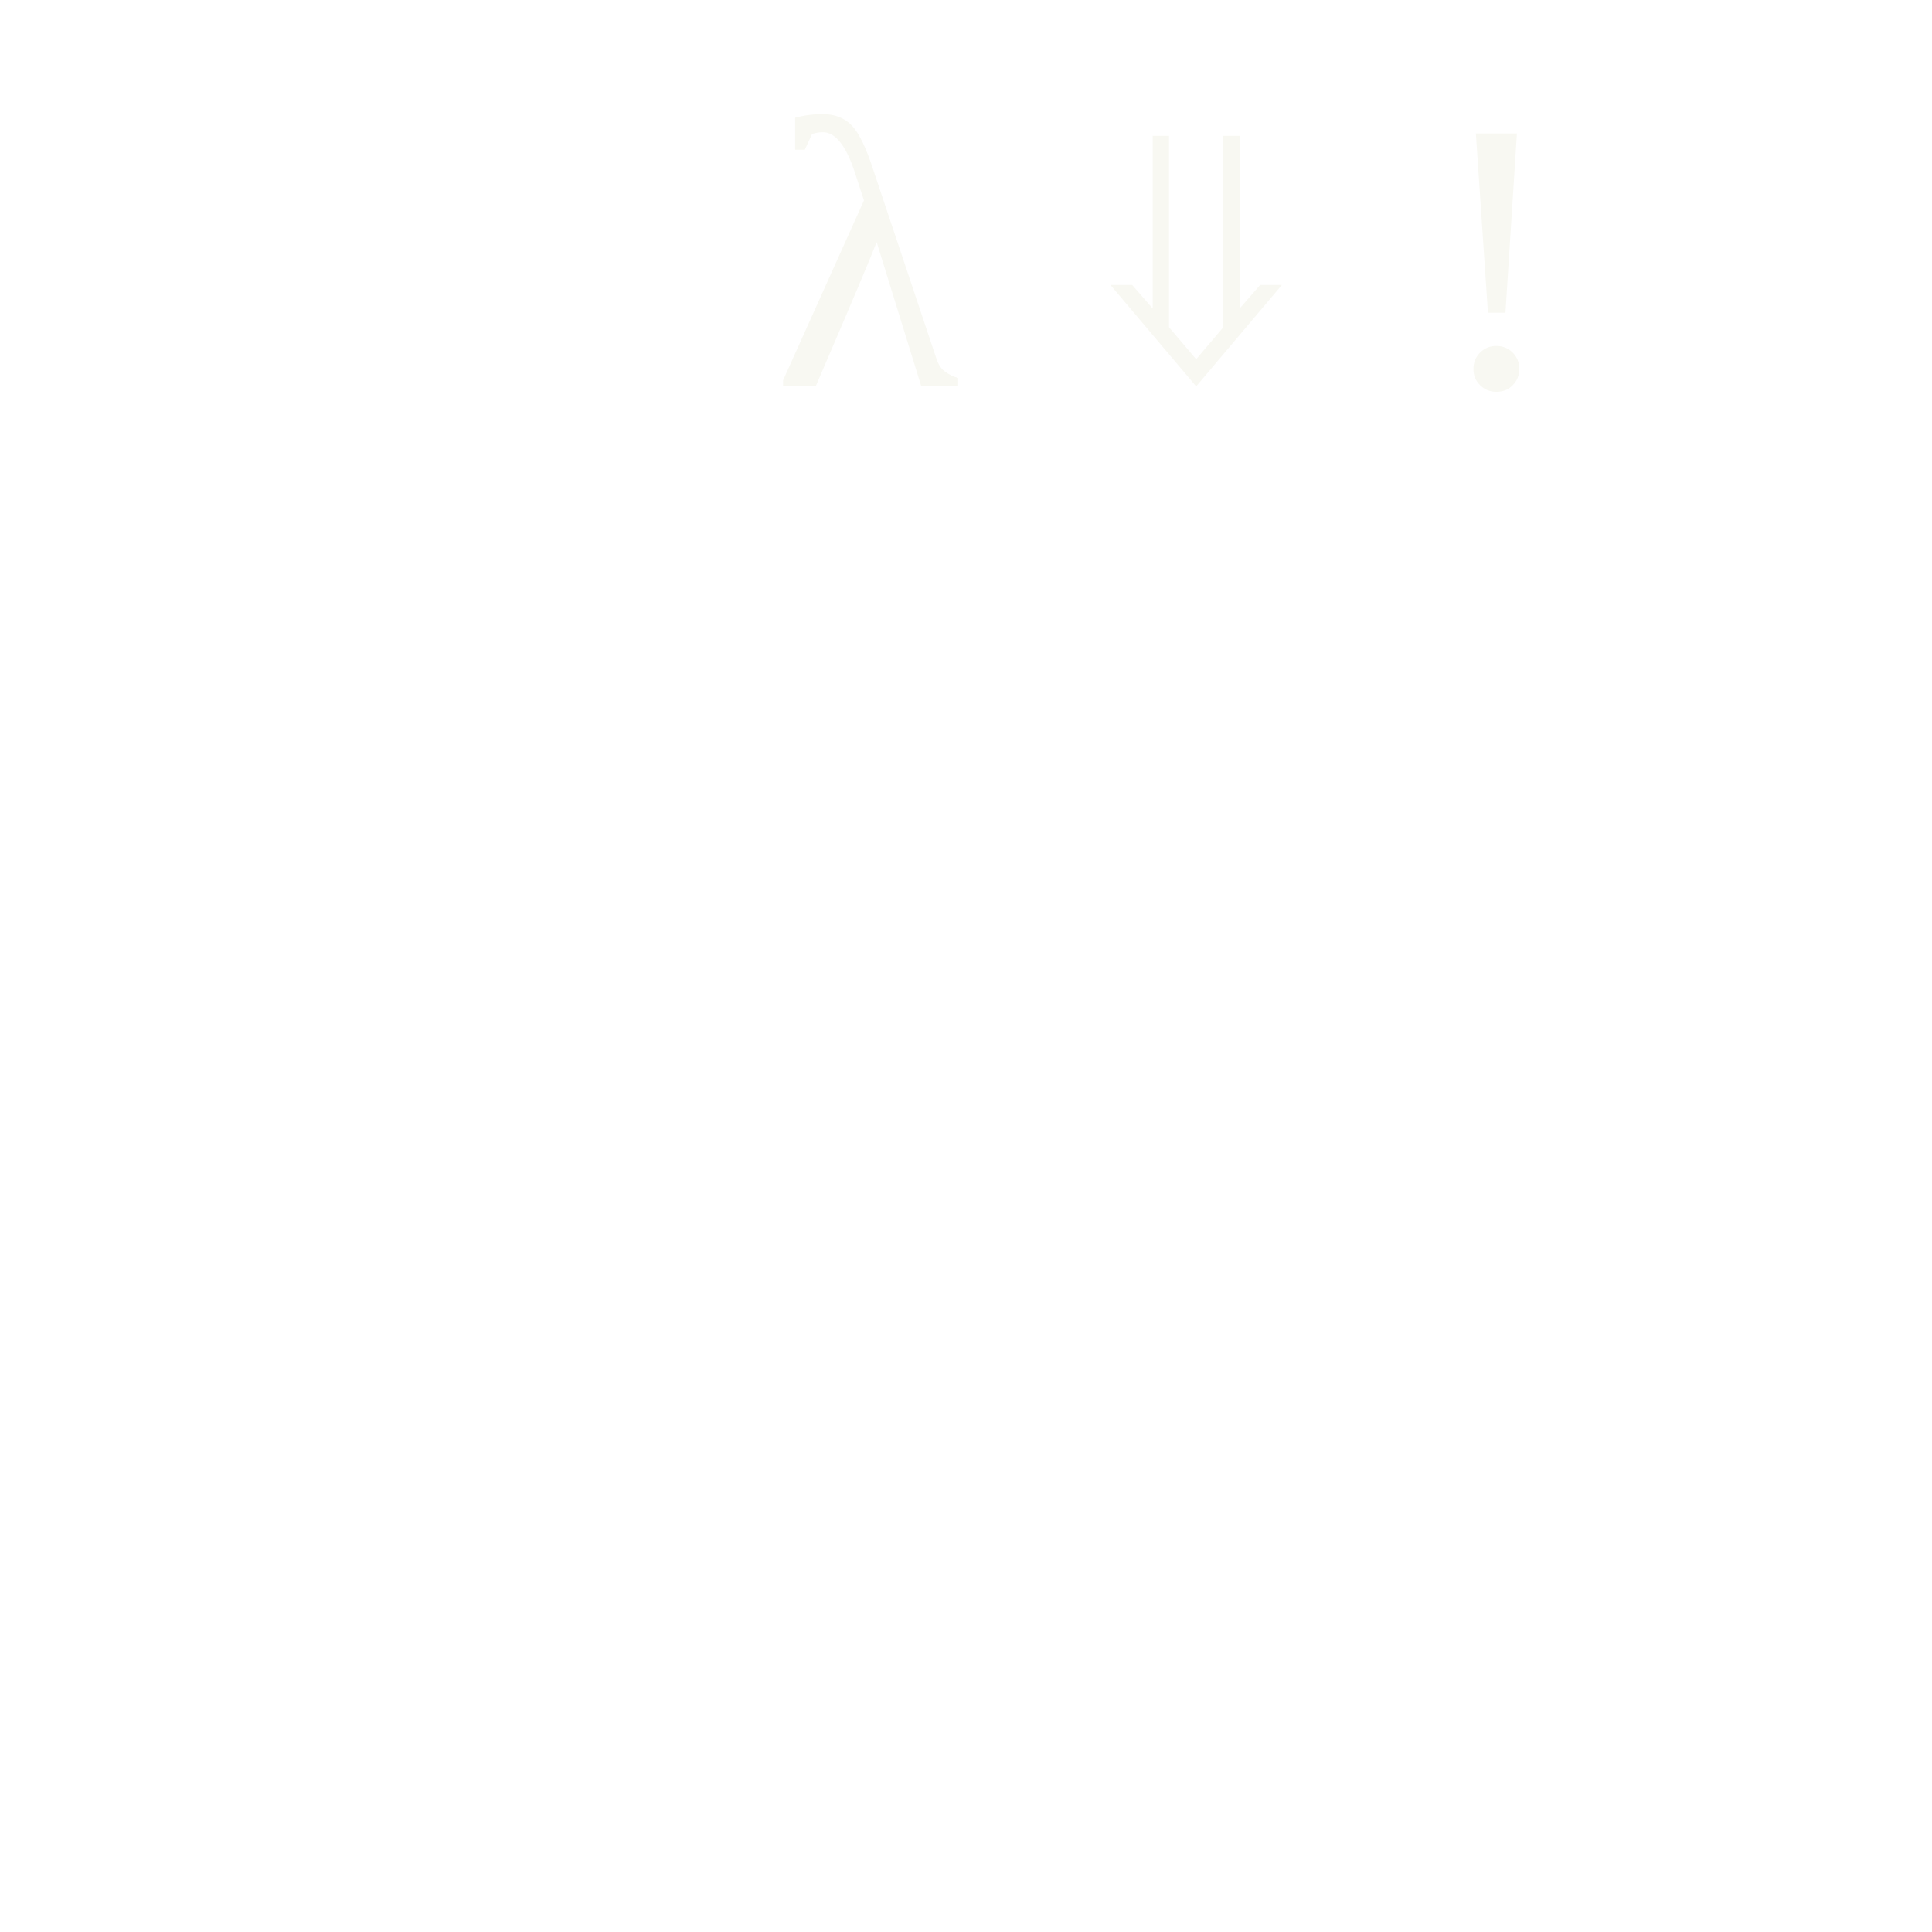
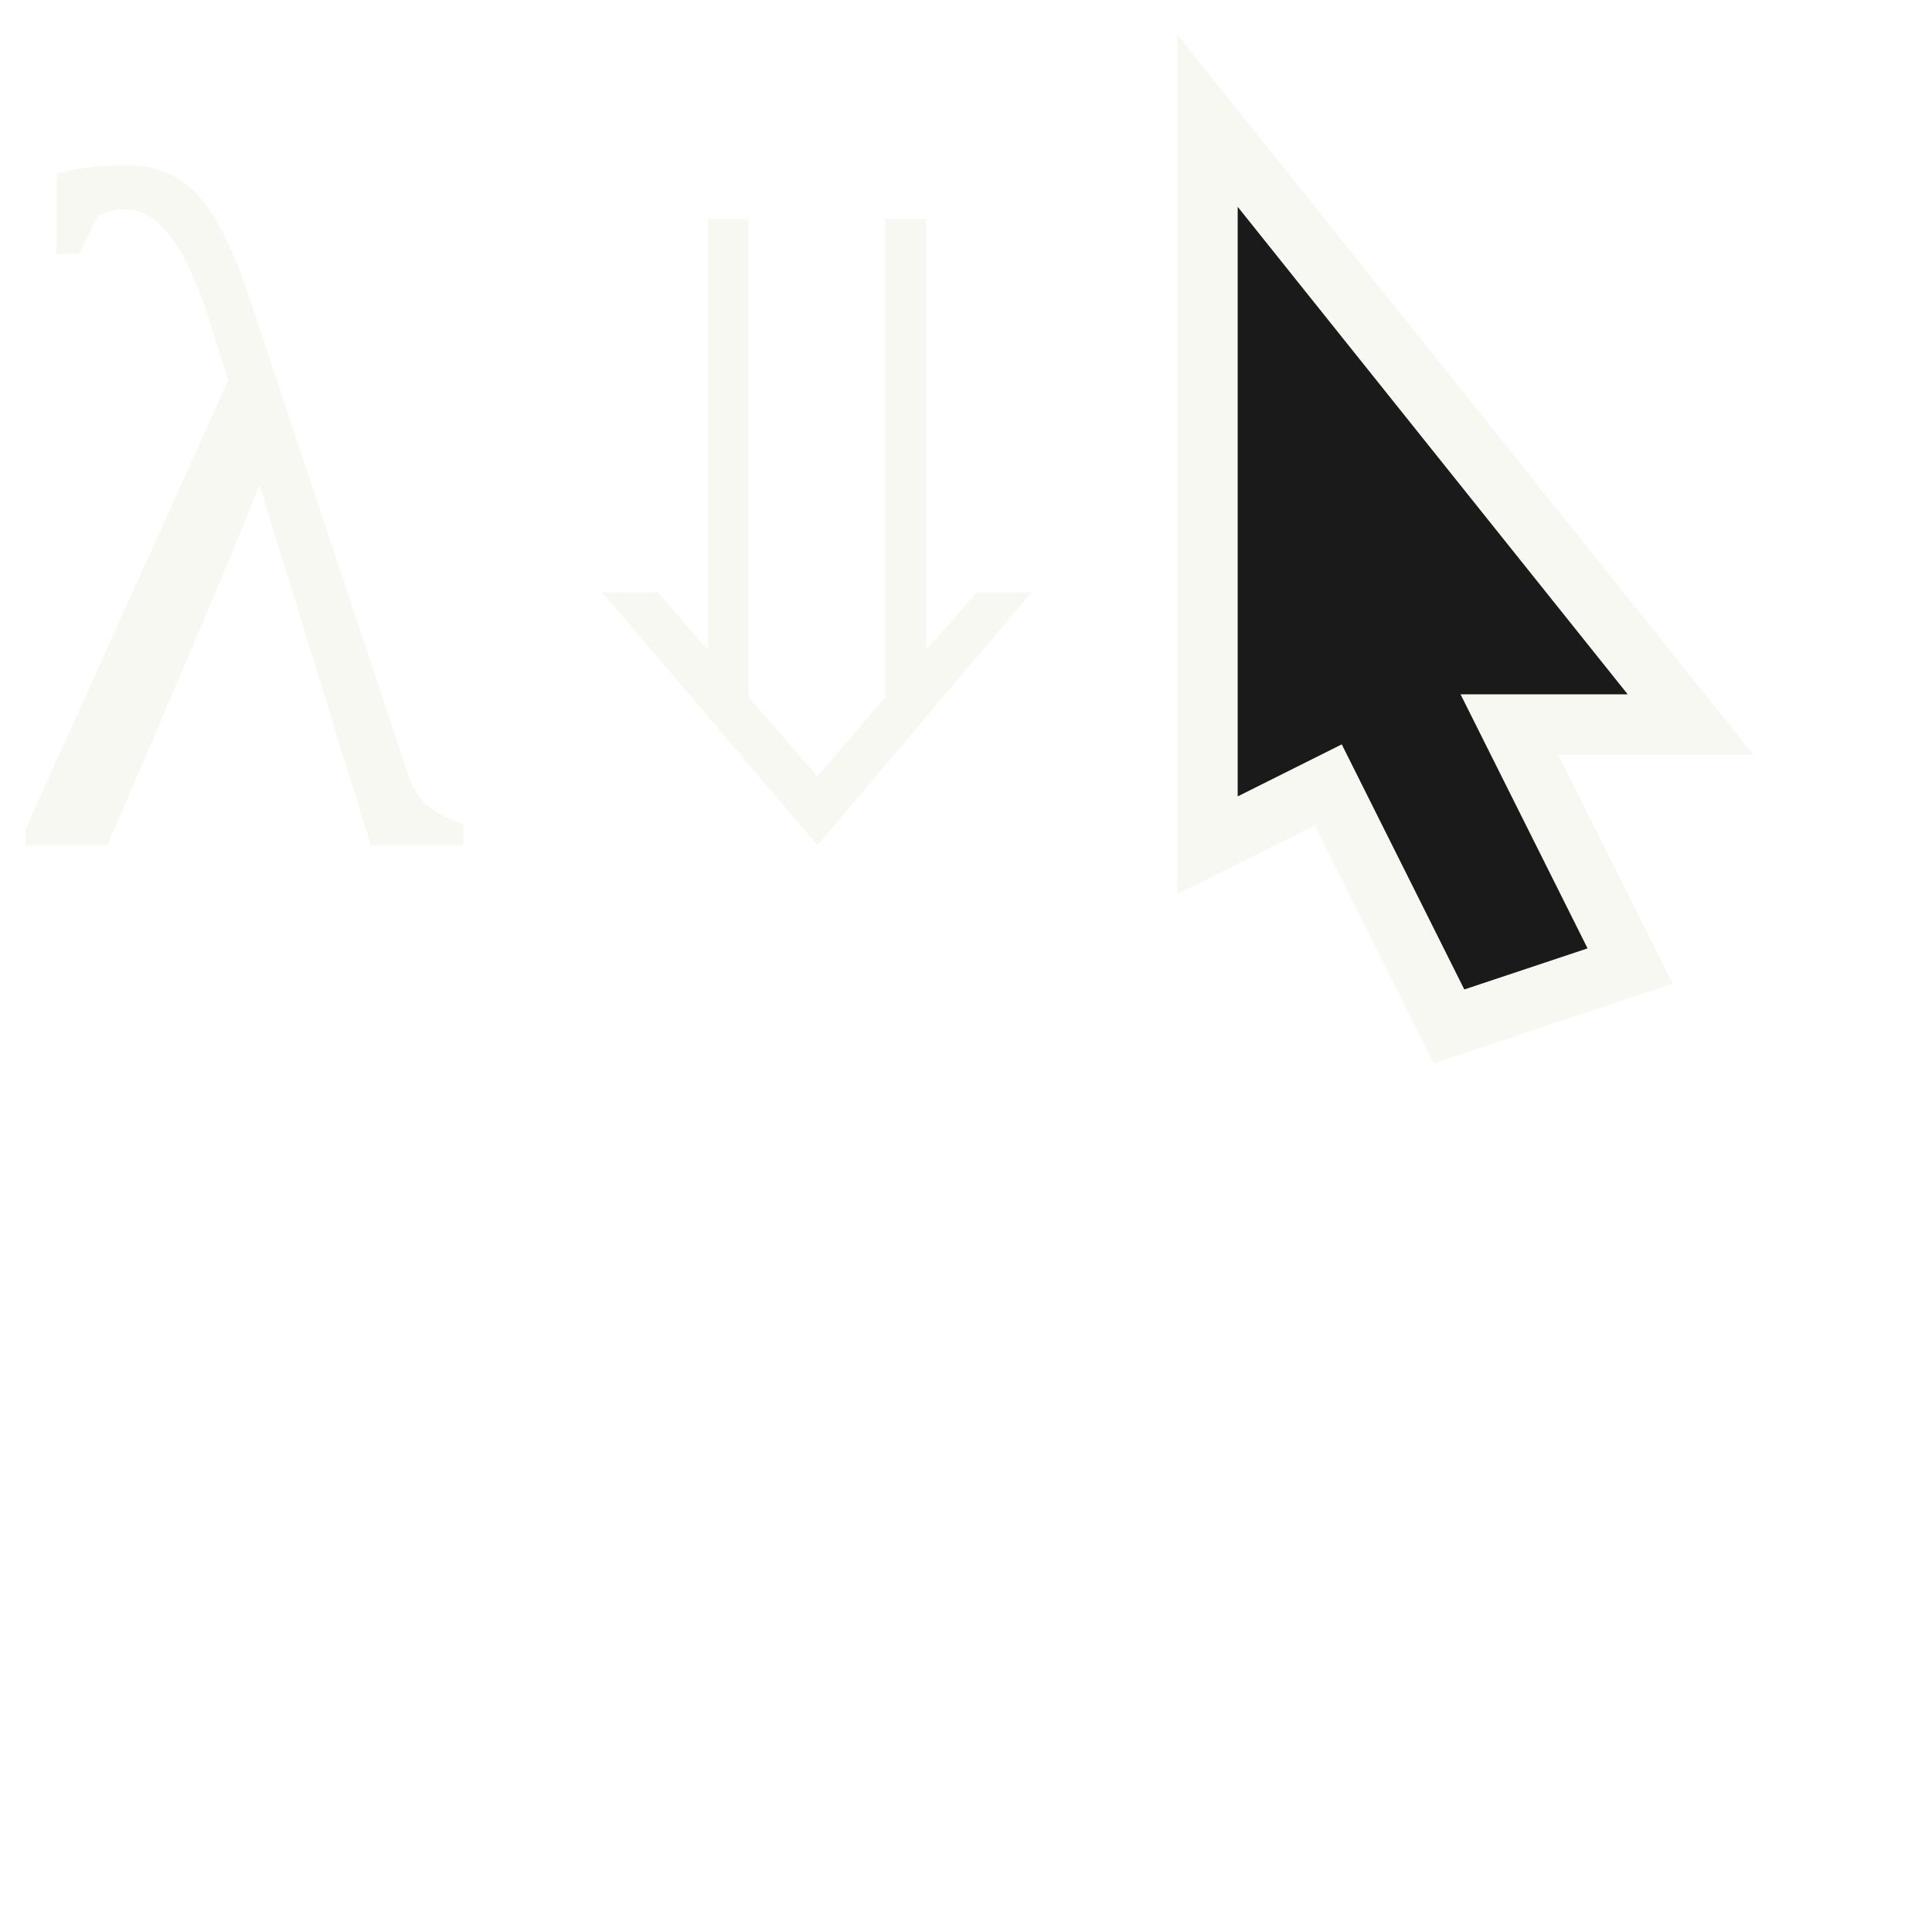
- <svg xmlns="http://www.w3.org/2000/svg" width="50" height="50">
+ <svg xmlns="http://www.w3.org/2000/svg" width="32" height="32">
  <style>
-         .tree-lines {
-             fill: none;
+         .cursor {
+             fill: #1a1a1a;
            stroke: #f8f8f2;
-             stroke-width: 2;
+             stroke-width: 1;
        }
    </style>
  <g>
-     <text x="20" y="10" font-size="10" fill="#f8f8f2">λ ⇓ !</text>
+     <text x="0" y="14" font-size="16" fill="#f8f8f2">λ⇓ </text>
+     <path d="M 20 2 l 8 10 h -3 l 2 4 l -3 1 l -2 -4 l -2 1 z" class="cursor" />
  </g>
</svg>
